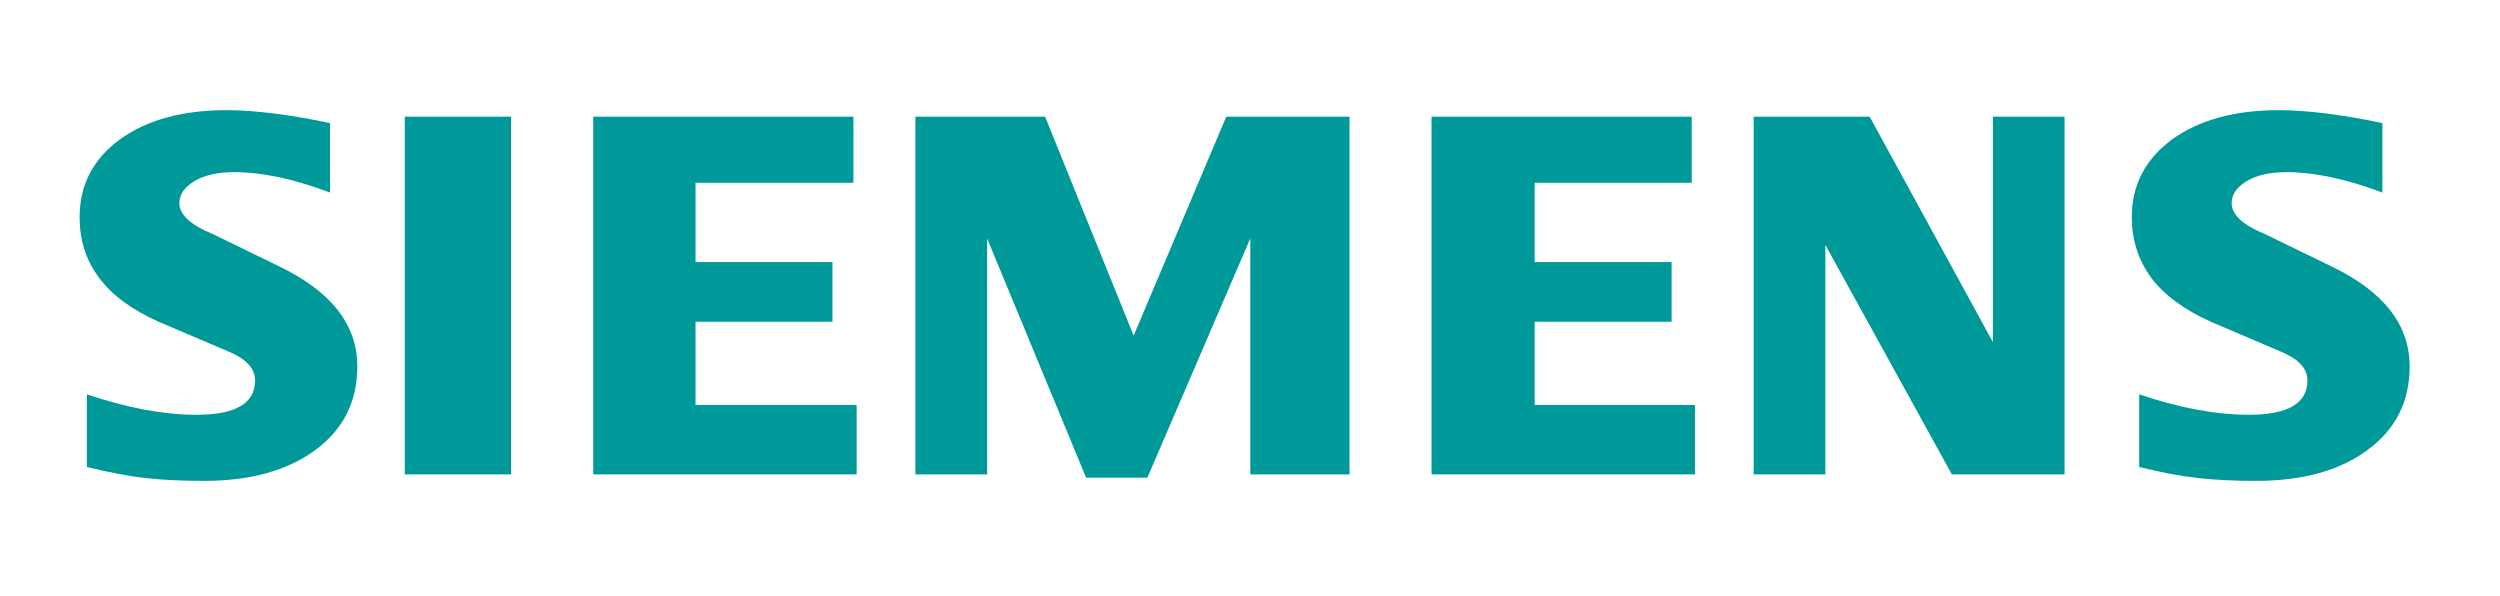
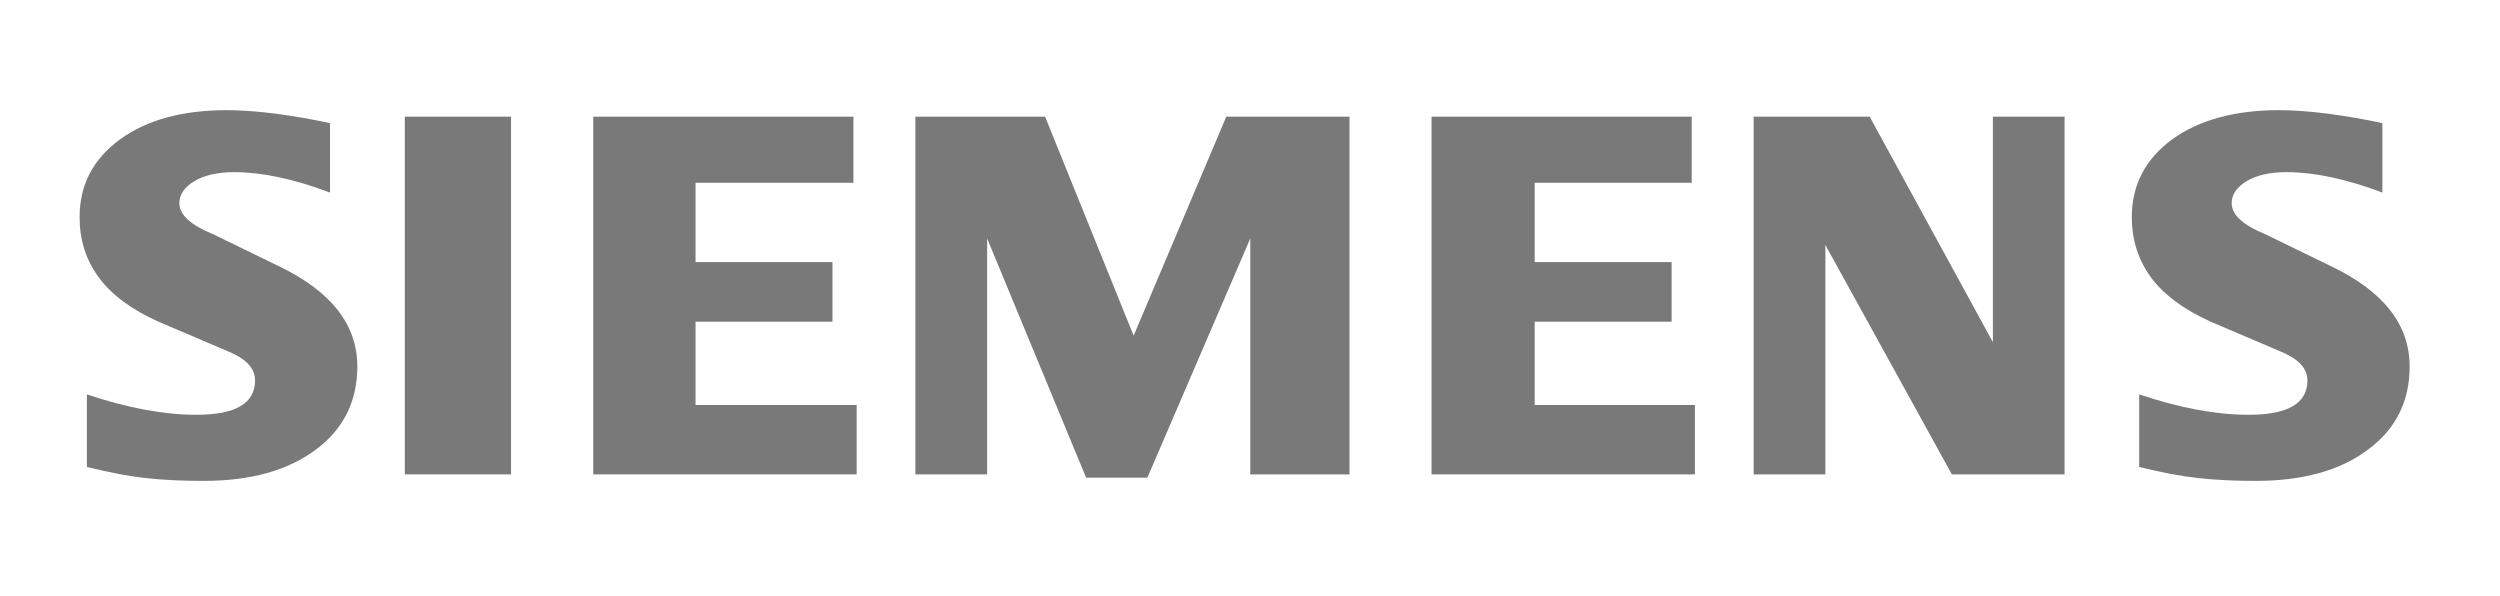
- <svg xmlns="http://www.w3.org/2000/svg" xml:space="preserve" width="210mm" height="50mm" style="shape-rendering:geometricPrecision; text-rendering:geometricPrecision; image-rendering:optimizeQuality; fill-rule:evenodd; clip-rule:evenodd" viewBox="0 0 210 50">
-   <defs>
-     <style type="text/css">
+ <svg xmlns="http://www.w3.org/2000/svg" xml:space="preserve" width="210mm" height="50mm" style="shape-rendering:geometricPrecision; text-rendering:geometricPrecision; image-rendering:optimizeQuality; fill-rule:evenodd; clip-rule:evenodd" viewBox="0 0 210 50" version="1.1" id="svg22">
+   <defs id="defs4">
+     <style type="text/css" id="style2">
   
    .fil0 {fill:#009999}
   
  </style>
+     <filter style="color-interpolation-filters:sRGB;" id="filter28" x="0" y="0" width="1" height="1">
+       <feColorMatrix values="0.21 0.72 0.072 0 0 0.21 0.72 0.072 0 0 0.21 0.72 0.072 0 0 0 0 0 1 0 " id="feColorMatrix26" />
+     </filter>
+     <filter style="color-interpolation-filters:sRGB;" id="filter32" x="0" y="0" width="1" height="1">
+       <feColorMatrix values="0.21 0.72 0.072 0 0 0.21 0.72 0.072 0 0 0.21 0.72 0.072 0 0 0 0 0 1 0 " id="feColorMatrix30" />
+     </filter>
+     <filter style="color-interpolation-filters:sRGB;" id="filter36" x="0" y="0" width="1" height="1">
+       <feColorMatrix values="0.21 0.72 0.072 0 0 0.21 0.72 0.072 0 0 0.21 0.72 0.072 0 0 0 0 0 1 0 " id="feColorMatrix34" />
+     </filter>
+     <filter style="color-interpolation-filters:sRGB;" id="filter40" x="0" y="0" width="1" height="1">
+       <feColorMatrix values="0.21 0.72 0.072 0 0 0.21 0.72 0.072 0 0 0.21 0.72 0.072 0 0 0 0 0 1 0 " id="feColorMatrix38" />
+     </filter>
+     <filter style="color-interpolation-filters:sRGB;" id="filter44" x="0" y="0" width="1" height="1">
+       <feColorMatrix values="0.21 0.72 0.072 0 0 0.21 0.72 0.072 0 0 0.21 0.72 0.072 0 0 0 0 0 1 0 " id="feColorMatrix42" />
+     </filter>
+     <filter style="color-interpolation-filters:sRGB;" id="filter48" x="0" y="0" width="1" height="1">
+       <feColorMatrix values="0.21 0.72 0.072 0 0 0.21 0.72 0.072 0 0 0.21 0.72 0.072 0 0 0 0 0 1 0 " id="feColorMatrix46" />
+     </filter>
+     <filter style="color-interpolation-filters:sRGB;" id="filter52" x="0" y="0" width="1" height="1">
+       <feColorMatrix values="0.21 0.72 0.072 0 0 0.21 0.72 0.072 0 0 0.21 0.72 0.072 0 0 0 0 0 1 0 " id="feColorMatrix50" />
+     </filter>
  </defs>
  <g id="Ebene_x0020_1">
-     <path class="fil0" d="M200.121 10.347l0 5.829c-3.02,-1.14 -5.708,-1.716 -8.062,-1.716 -1.394,0 -2.504,0.258 -3.338,0.757 -0.835,0.503 -1.26,1.123 -1.26,1.854 0,0.972 0.942,1.837 2.839,2.611l5.481 2.667c4.431,2.112 6.629,4.917 6.629,8.44 0,2.929 -1.166,5.265 -3.519,6.995 -2.336,1.747 -5.481,2.611 -9.395,2.611 -1.807,0 -3.429,-0.077 -4.87,-0.241 -1.441,-0.155 -3.097,-0.473 -4.934,-0.929l0 -6.1c3.368,1.14 6.436,1.716 9.197,1.716 3.295,0 4.934,-0.955 4.934,-2.882 0,-0.959 -0.671,-1.734 -2.035,-2.34l-6.087 -2.594c-2.245,-1.015 -3.915,-2.245 -5.007,-3.704 -1.075,-1.471 -1.622,-3.158 -1.622,-5.085 0,-2.697 1.136,-4.87 3.381,-6.522 2.263,-1.639 5.266,-2.461 8.999,-2.461 1.213,0 2.611,0.107 4.16,0.305 1.562,0.211 3.063,0.469 4.508,0.787z" />
-     <path class="fil0" d="M27.722 10.347l0 5.829c-3.02,-1.14 -5.704,-1.716 -8.057,-1.716 -1.398,0 -2.504,0.258 -3.338,0.757 -0.835,0.503 -1.26,1.123 -1.26,1.854 0,0.972 0.955,1.837 2.852,2.611l5.481 2.667c4.414,2.112 6.616,4.917 6.616,8.44 0,2.929 -1.17,5.265 -3.506,6.995 -2.353,1.747 -5.481,2.611 -9.408,2.611 -1.807,0 -3.433,-0.077 -4.874,-0.241 -1.441,-0.155 -3.08,-0.473 -4.93,-0.929l0 -6.1c3.381,1.14 6.448,1.716 9.193,1.716 3.295,0 4.934,-0.955 4.934,-2.882 0,-0.959 -0.667,-1.734 -2.018,-2.34l-6.087 -2.594c-2.263,-1.015 -3.932,-2.245 -5.007,-3.704 -1.093,-1.471 -1.626,-3.158 -1.626,-5.085 0,-2.697 1.127,-4.87 3.385,-6.522 2.246,-1.639 5.253,-2.461 8.986,-2.461 1.226,0 2.607,0.107 4.173,0.305 1.549,0.211 3.05,0.469 4.491,0.787z" />
-     <polygon class="fil0" points="34.003,9.8 42.929,9.8 42.929,39.848 34.003,39.848 " />
-     <polygon class="fil0" points="71.687,9.8 71.687,15.354 58.424,15.354 58.424,22.017 69.927,22.017 69.927,27.025 58.424,27.025 58.424,34.019 71.958,34.019 71.958,39.848 49.834,39.848 49.834,9.8 " />
-     <polygon class="fil0" points="113.358,9.8 113.358,39.848 105.025,39.848 105.025,20.03 96.379,40.124 91.234,40.124 82.919,20.03 82.919,39.848 76.892,39.848 76.892,9.8 87.788,9.8 95.226,28.195 103.008,9.8 " />
-     <polygon class="fil0" points="142.103,9.8 142.103,15.354 128.913,15.354 128.913,22.017 140.416,22.017 140.416,27.025 128.913,27.025 128.913,34.019 142.374,34.019 142.374,39.848 120.25,39.848 120.25,9.8 " />
-     <polygon class="fil0" points="173.424,9.8 173.424,39.848 163.956,39.848 153.331,20.576 153.331,39.848 147.308,39.848 147.308,9.8 157.052,9.8 167.402,28.741 167.402,9.8 " />
+     <path class="fil0" d="M200.121 10.347l0 5.829c-3.02,-1.14 -5.708,-1.716 -8.062,-1.716 -1.394,0 -2.504,0.258 -3.338,0.757 -0.835,0.503 -1.26,1.123 -1.26,1.854 0,0.972 0.942,1.837 2.839,2.611l5.481 2.667c4.431,2.112 6.629,4.917 6.629,8.44 0,2.929 -1.166,5.265 -3.519,6.995 -2.336,1.747 -5.481,2.611 -9.395,2.611 -1.807,0 -3.429,-0.077 -4.87,-0.241 -1.441,-0.155 -3.097,-0.473 -4.934,-0.929l0 -6.1c3.368,1.14 6.436,1.716 9.197,1.716 3.295,0 4.934,-0.955 4.934,-2.882 0,-0.959 -0.671,-1.734 -2.035,-2.34l-6.087 -2.594c-2.245,-1.015 -3.915,-2.245 -5.007,-3.704 -1.075,-1.471 -1.622,-3.158 -1.622,-5.085 0,-2.697 1.136,-4.87 3.381,-6.522 2.263,-1.639 5.266,-2.461 8.999,-2.461 1.213,0 2.611,0.107 4.16,0.305 1.562,0.211 3.063,0.469 4.508,0.787z" id="path7" style="filter:url(#filter52)" />
+     <path class="fil0" d="M27.722 10.347l0 5.829c-3.02,-1.14 -5.704,-1.716 -8.057,-1.716 -1.398,0 -2.504,0.258 -3.338,0.757 -0.835,0.503 -1.26,1.123 -1.26,1.854 0,0.972 0.955,1.837 2.852,2.611l5.481 2.667c4.414,2.112 6.616,4.917 6.616,8.44 0,2.929 -1.17,5.265 -3.506,6.995 -2.353,1.747 -5.481,2.611 -9.408,2.611 -1.807,0 -3.433,-0.077 -4.874,-0.241 -1.441,-0.155 -3.08,-0.473 -4.93,-0.929l0 -6.1c3.381,1.14 6.448,1.716 9.193,1.716 3.295,0 4.934,-0.955 4.934,-2.882 0,-0.959 -0.667,-1.734 -2.018,-2.34l-6.087 -2.594c-2.263,-1.015 -3.932,-2.245 -5.007,-3.704 -1.093,-1.471 -1.626,-3.158 -1.626,-5.085 0,-2.697 1.127,-4.87 3.385,-6.522 2.246,-1.639 5.253,-2.461 8.986,-2.461 1.226,0 2.607,0.107 4.173,0.305 1.549,0.211 3.05,0.469 4.491,0.787z" id="path9" style="filter:url(#filter32)" />
+     <polygon class="fil0" points="34.003,9.8 42.929,9.8 42.929,39.848 34.003,39.848 " id="polygon11" style="filter:url(#filter28)" />
+     <polygon class="fil0" points="71.687,9.8 71.687,15.354 58.424,15.354 58.424,22.017 69.927,22.017 69.927,27.025 58.424,27.025 58.424,34.019 71.958,34.019 71.958,39.848 49.834,39.848 49.834,9.8 " id="polygon13" style="filter:url(#filter36)" />
+     <polygon class="fil0" points="113.358,9.8 113.358,39.848 105.025,39.848 105.025,20.03 96.379,40.124 91.234,40.124 82.919,20.03 82.919,39.848 76.892,39.848 76.892,9.8 87.788,9.8 95.226,28.195 103.008,9.8 " id="polygon15" style="filter:url(#filter40)" />
+     <polygon class="fil0" points="142.103,9.8 142.103,15.354 128.913,15.354 128.913,22.017 140.416,22.017 140.416,27.025 128.913,27.025 128.913,34.019 142.374,34.019 142.374,39.848 120.25,39.848 120.25,9.8 " id="polygon17" style="filter:url(#filter44)" />
+     <polygon class="fil0" points="173.424,9.8 173.424,39.848 163.956,39.848 153.331,20.576 153.331,39.848 147.308,39.848 147.308,9.8 157.052,9.8 167.402,28.741 167.402,9.8 " id="polygon19" style="filter:url(#filter48)" />
  </g>
</svg>
